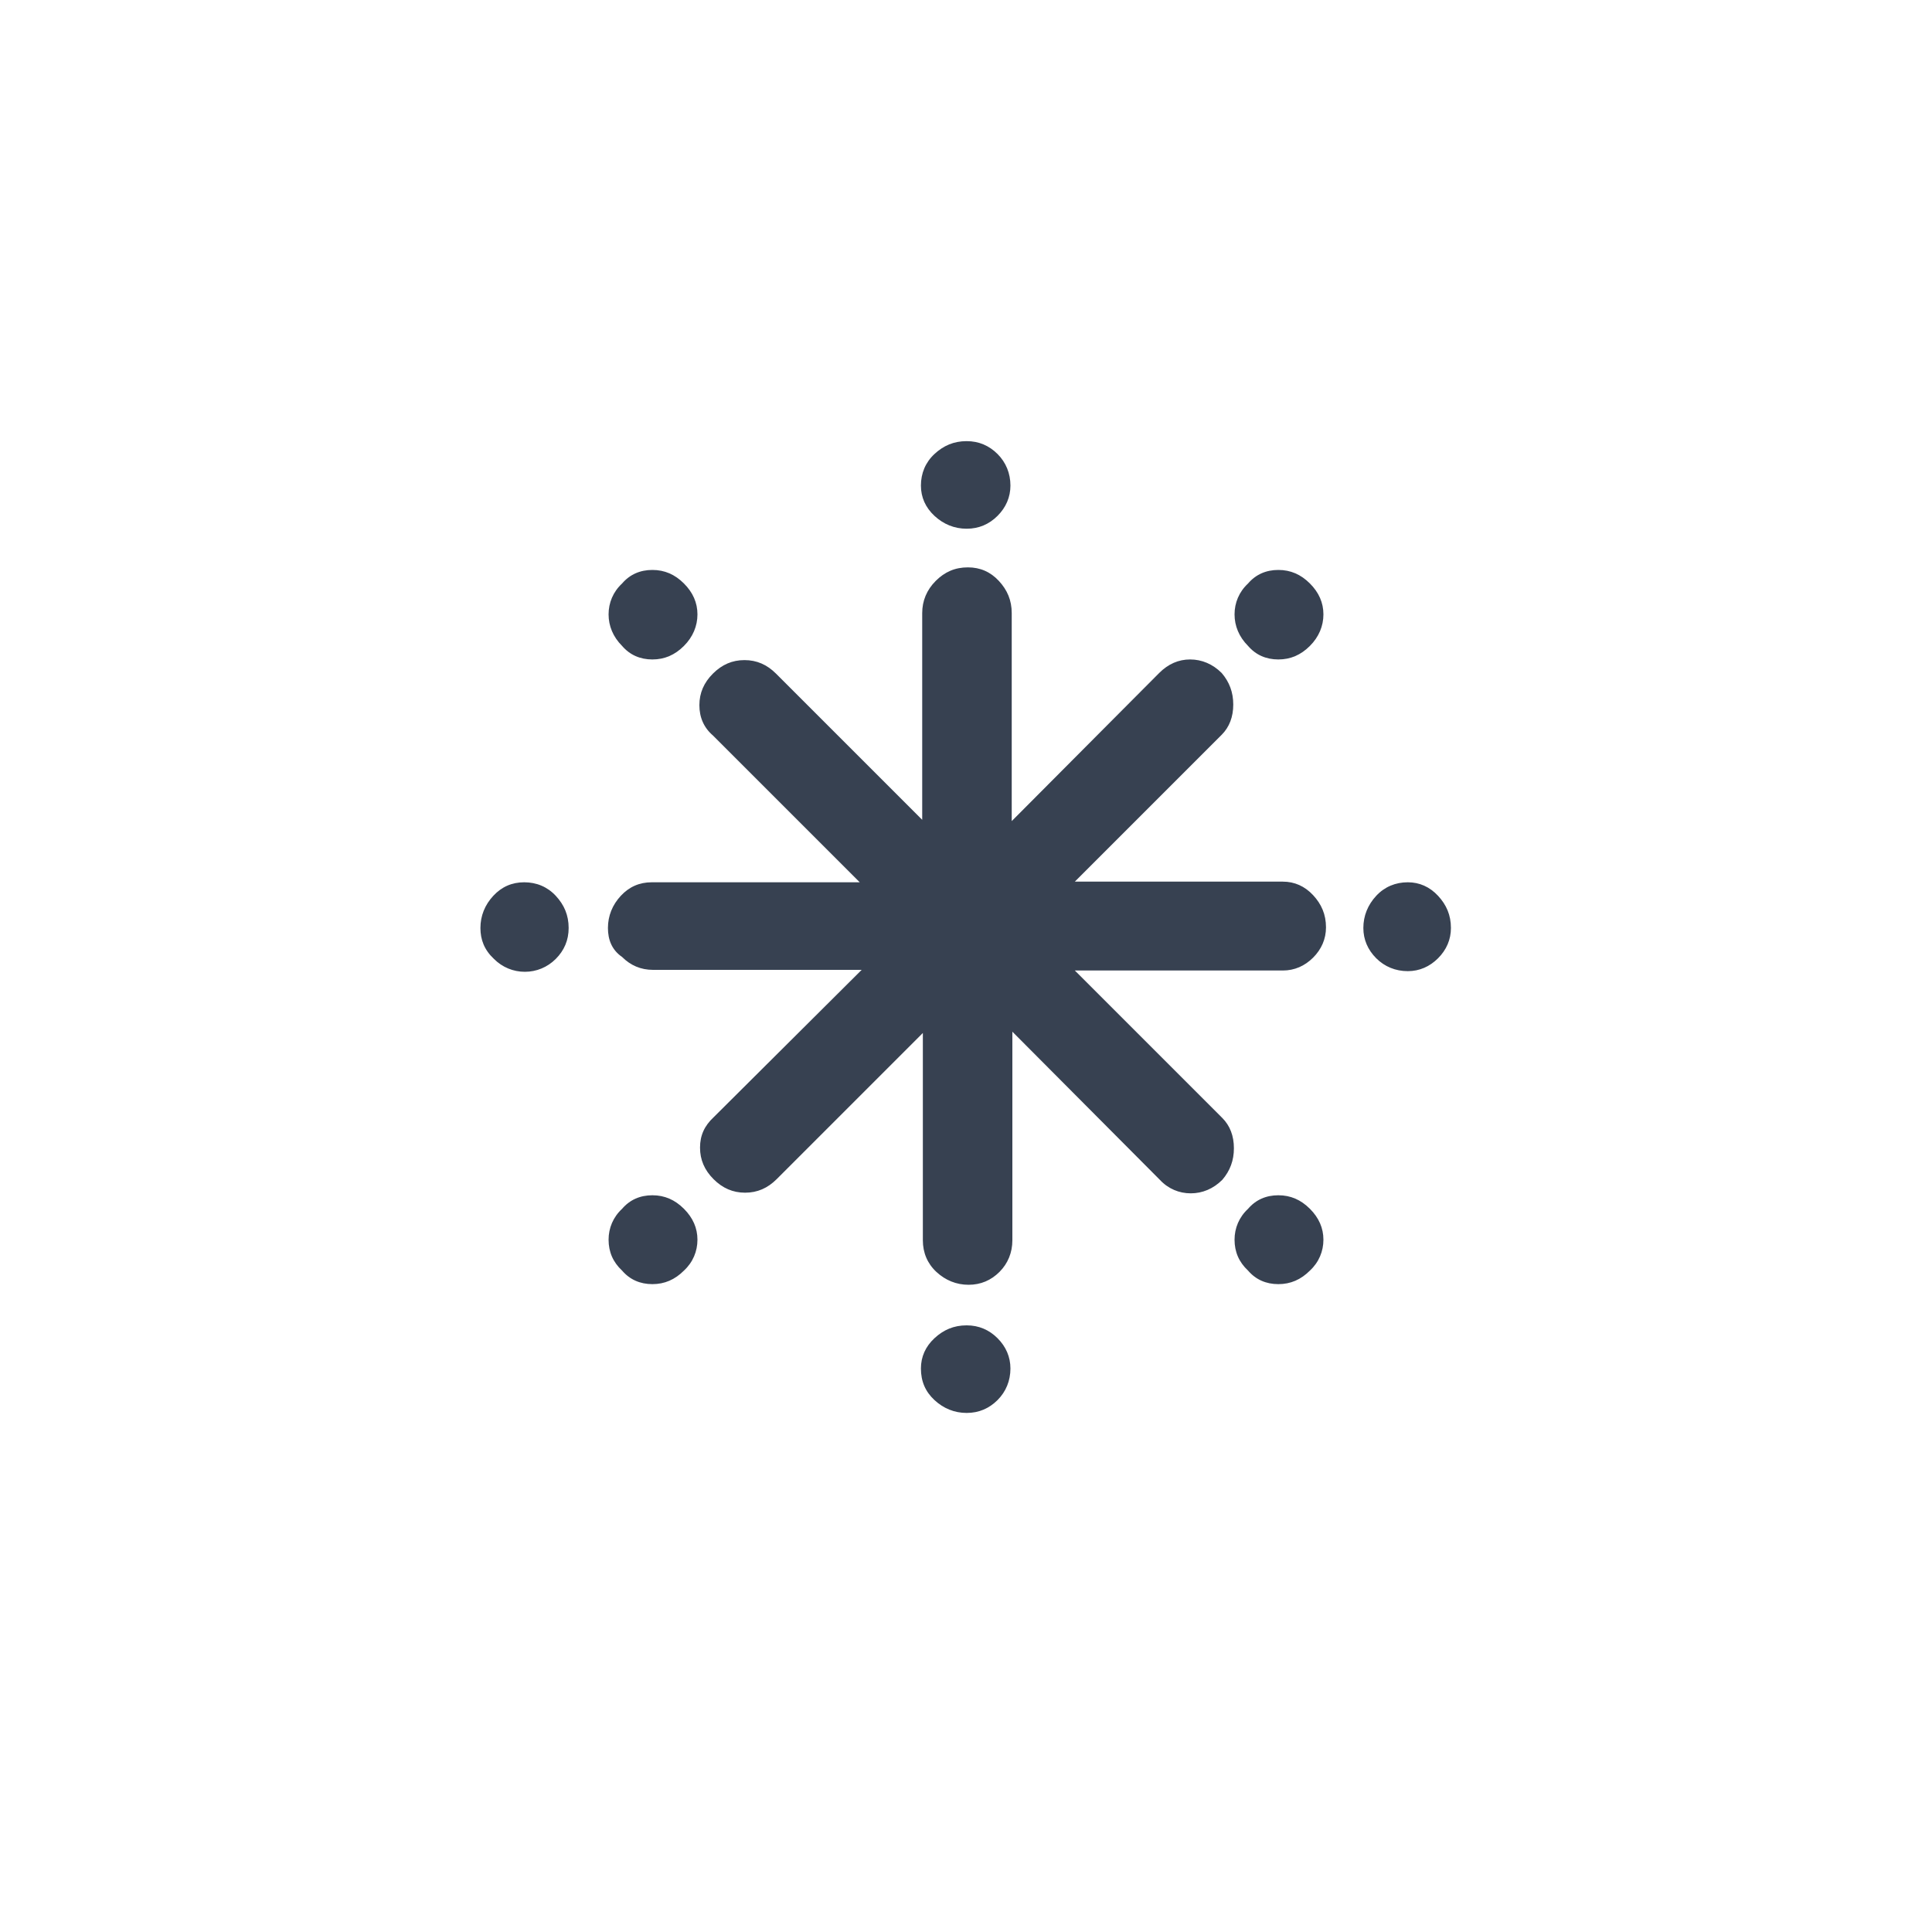
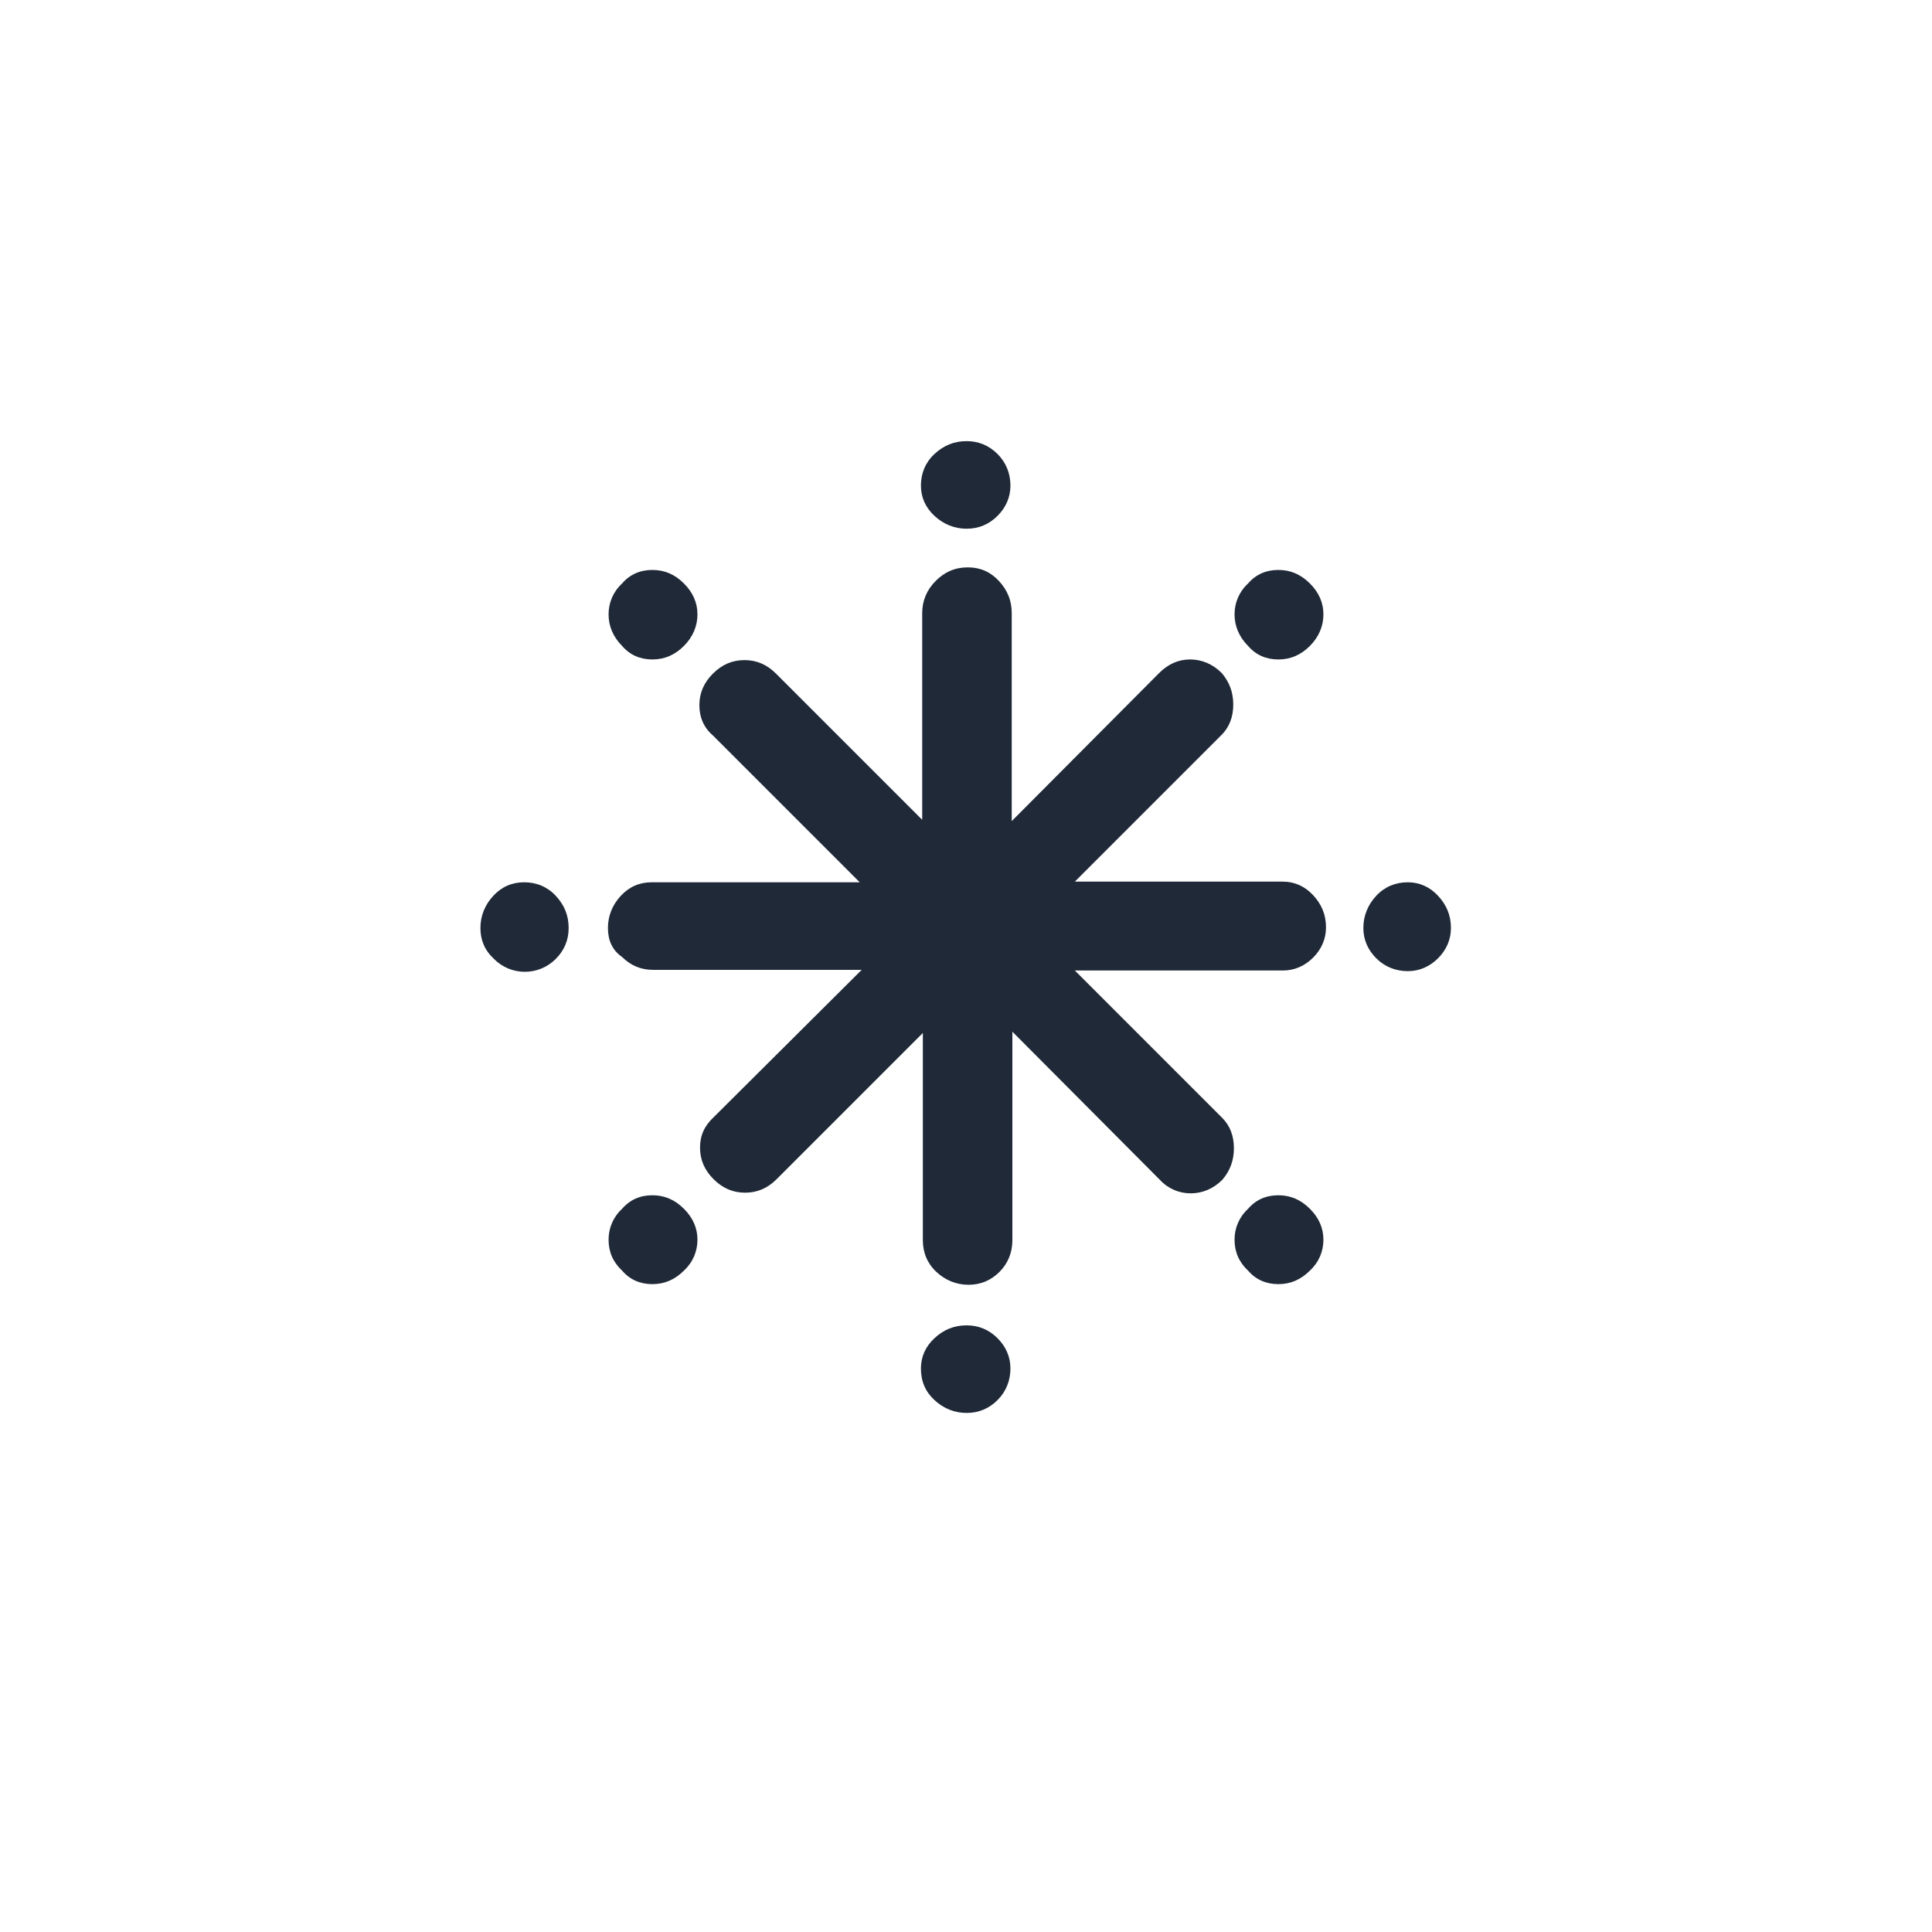
<svg xmlns="http://www.w3.org/2000/svg" version="1.1" id="Layer_1" x="0px" y="0px" viewBox="0 0 30 30" style="enable-background:new 0 0 30 30;" xml:space="preserve">
-   <path fill="rgba(55, 65, 81)" d="M7.46,14.41c0-0.19,0.07-0.36,0.2-0.5c0.13-0.14,0.29-0.21,0.48-0.21c0.19,0,0.36,0.07,0.49,0.21c0.13,0.14,0.2,0.3,0.2,0.5  c0,0.19-0.07,0.35-0.2,0.48c-0.13,0.13-0.3,0.2-0.48,0.2s-0.35-0.07-0.48-0.2C7.52,14.75,7.46,14.59,7.46,14.41z M9.44,14.41  c0-0.19,0.07-0.36,0.2-0.5c0.13-0.14,0.29-0.21,0.48-0.21h3.23l-2.28-2.28c-0.14-0.12-0.21-0.28-0.21-0.47  c0-0.19,0.07-0.35,0.21-0.49c0.14-0.14,0.3-0.21,0.49-0.21s0.35,0.07,0.49,0.21l2.27,2.27V9.52c0-0.19,0.07-0.36,0.21-0.5  s0.3-0.21,0.5-0.21c0.19,0,0.35,0.07,0.48,0.21c0.13,0.14,0.2,0.3,0.2,0.5v3.23l2.29-2.3c0.14-0.14,0.3-0.21,0.48-0.21  c0.18,0,0.35,0.07,0.49,0.21c0.12,0.14,0.18,0.3,0.18,0.49c0,0.19-0.06,0.35-0.18,0.47l-2.28,2.28h3.23c0.18,0,0.34,0.07,0.47,0.21  c0.13,0.14,0.2,0.3,0.2,0.5c0,0.18-0.07,0.34-0.2,0.47c-0.13,0.13-0.29,0.2-0.47,0.2h-3.23l2.29,2.29c0.12,0.12,0.18,0.28,0.18,0.47  s-0.06,0.35-0.18,0.49c-0.14,0.14-0.31,0.21-0.49,0.21c-0.18,0-0.35-0.07-0.48-0.21l-2.29-2.3v3.24c0,0.19-0.07,0.36-0.2,0.49  c-0.13,0.13-0.29,0.2-0.48,0.2c-0.19,0-0.36-0.07-0.5-0.2c-0.14-0.13-0.21-0.3-0.21-0.49v-3.22l-2.27,2.27  c-0.14,0.14-0.3,0.21-0.49,0.21s-0.35-0.07-0.49-0.21s-0.21-0.3-0.21-0.49s0.07-0.34,0.21-0.47l2.3-2.29h-3.24  c-0.19,0-0.35-0.07-0.48-0.2C9.5,14.75,9.44,14.59,9.44,14.41z M9.45,19.25c0-0.18,0.07-0.35,0.21-0.48  c0.12-0.14,0.28-0.21,0.47-0.21c0.19,0,0.35,0.07,0.49,0.21c0.14,0.14,0.21,0.3,0.21,0.48c0,0.18-0.07,0.35-0.21,0.48  c-0.14,0.14-0.3,0.21-0.49,0.21c-0.19,0-0.35-0.07-0.47-0.21C9.52,19.6,9.45,19.44,9.45,19.25z M9.45,9.54  c0-0.18,0.07-0.35,0.21-0.48c0.12-0.14,0.28-0.21,0.47-0.21c0.19,0,0.35,0.07,0.49,0.21c0.14,0.14,0.21,0.3,0.21,0.48  s-0.07,0.35-0.21,0.49c-0.14,0.14-0.3,0.21-0.49,0.21c-0.19,0-0.35-0.07-0.47-0.21C9.52,9.89,9.45,9.72,9.45,9.54z M14.3,21.25  c0-0.18,0.07-0.34,0.21-0.47c0.14-0.13,0.3-0.2,0.5-0.2c0.19,0,0.35,0.07,0.48,0.2c0.13,0.13,0.2,0.29,0.2,0.47  c0,0.19-0.07,0.36-0.2,0.49c-0.13,0.13-0.29,0.2-0.48,0.2c-0.19,0-0.36-0.07-0.5-0.2C14.37,21.61,14.3,21.45,14.3,21.25z M14.3,7.54  c0-0.19,0.07-0.36,0.21-0.49s0.3-0.2,0.5-0.2c0.19,0,0.35,0.07,0.48,0.2c0.13,0.13,0.2,0.3,0.2,0.49c0,0.18-0.07,0.34-0.2,0.47  c-0.13,0.13-0.29,0.2-0.48,0.2c-0.19,0-0.36-0.07-0.5-0.2C14.37,7.88,14.3,7.72,14.3,7.54z M19.17,19.25c0-0.18,0.07-0.35,0.21-0.48  c0.12-0.14,0.28-0.21,0.47-0.21c0.19,0,0.35,0.07,0.49,0.21c0.14,0.14,0.21,0.3,0.21,0.48c0,0.18-0.07,0.35-0.21,0.48  c-0.14,0.14-0.3,0.21-0.49,0.21c-0.19,0-0.35-0.07-0.47-0.21C19.24,19.6,19.17,19.44,19.17,19.25z M19.17,9.54  c0-0.18,0.07-0.35,0.21-0.48c0.12-0.14,0.28-0.21,0.47-0.21c0.19,0,0.35,0.07,0.49,0.21c0.14,0.14,0.21,0.3,0.21,0.48  s-0.07,0.35-0.21,0.49c-0.14,0.14-0.3,0.21-0.49,0.21c-0.19,0-0.35-0.07-0.47-0.21C19.24,9.89,19.17,9.72,19.17,9.54z M21.17,14.41  c0-0.19,0.07-0.36,0.2-0.5c0.13-0.14,0.3-0.21,0.49-0.21c0.18,0,0.34,0.07,0.47,0.21c0.13,0.14,0.2,0.3,0.2,0.5  c0,0.18-0.07,0.34-0.2,0.47c-0.13,0.13-0.29,0.2-0.47,0.2c-0.19,0-0.36-0.07-0.49-0.2C21.24,14.75,21.17,14.59,21.17,14.41z" />
+   <path fill="rgba(31, 41, 55)" d="M7.46,14.41c0-0.19,0.07-0.36,0.2-0.5c0.13-0.14,0.29-0.21,0.48-0.21c0.19,0,0.36,0.07,0.49,0.21c0.13,0.14,0.2,0.3,0.2,0.5  c0,0.19-0.07,0.35-0.2,0.48c-0.13,0.13-0.3,0.2-0.48,0.2s-0.35-0.07-0.48-0.2C7.52,14.75,7.46,14.59,7.46,14.41z M9.44,14.41  c0-0.19,0.07-0.36,0.2-0.5c0.13-0.14,0.29-0.21,0.48-0.21h3.23l-2.28-2.28c-0.14-0.12-0.21-0.28-0.21-0.47  c0-0.19,0.07-0.35,0.21-0.49c0.14-0.14,0.3-0.21,0.49-0.21s0.35,0.07,0.49,0.21l2.27,2.27V9.52c0-0.19,0.07-0.36,0.21-0.5  s0.3-0.21,0.5-0.21c0.19,0,0.35,0.07,0.48,0.21c0.13,0.14,0.2,0.3,0.2,0.5v3.23l2.29-2.3c0.14-0.14,0.3-0.21,0.48-0.21  c0.18,0,0.35,0.07,0.49,0.21c0.12,0.14,0.18,0.3,0.18,0.49c0,0.19-0.06,0.35-0.18,0.47l-2.28,2.28h3.23c0.18,0,0.34,0.07,0.47,0.21  c0.13,0.14,0.2,0.3,0.2,0.5c0,0.18-0.07,0.34-0.2,0.47c-0.13,0.13-0.29,0.2-0.47,0.2h-3.23l2.29,2.29c0.12,0.12,0.18,0.28,0.18,0.47  s-0.06,0.35-0.18,0.49c-0.14,0.14-0.31,0.21-0.49,0.21c-0.18,0-0.35-0.07-0.48-0.21l-2.29-2.3v3.24c0,0.19-0.07,0.36-0.2,0.49  c-0.13,0.13-0.29,0.2-0.48,0.2c-0.19,0-0.36-0.07-0.5-0.2c-0.14-0.13-0.21-0.3-0.21-0.49v-3.22l-2.27,2.27  c-0.14,0.14-0.3,0.21-0.49,0.21s-0.35-0.07-0.49-0.21s-0.21-0.3-0.21-0.49s0.07-0.34,0.21-0.47l2.3-2.29h-3.24  c-0.19,0-0.35-0.07-0.48-0.2C9.5,14.75,9.44,14.59,9.44,14.41z M9.45,19.25c0-0.18,0.07-0.35,0.21-0.48  c0.12-0.14,0.28-0.21,0.47-0.21c0.19,0,0.35,0.07,0.49,0.21c0.14,0.14,0.21,0.3,0.21,0.48c0,0.18-0.07,0.35-0.21,0.48  c-0.14,0.14-0.3,0.21-0.49,0.21c-0.19,0-0.35-0.07-0.47-0.21C9.52,19.6,9.45,19.44,9.45,19.25z M9.45,9.54  c0-0.18,0.07-0.35,0.21-0.48c0.12-0.14,0.28-0.21,0.47-0.21c0.19,0,0.35,0.07,0.49,0.21c0.14,0.14,0.21,0.3,0.21,0.48  s-0.07,0.35-0.21,0.49c-0.14,0.14-0.3,0.21-0.49,0.21c-0.19,0-0.35-0.07-0.47-0.21C9.52,9.89,9.45,9.72,9.45,9.54z M14.3,21.25  c0-0.18,0.07-0.34,0.21-0.47c0.14-0.13,0.3-0.2,0.5-0.2c0.19,0,0.35,0.07,0.48,0.2c0.13,0.13,0.2,0.29,0.2,0.47  c0,0.19-0.07,0.36-0.2,0.49c-0.13,0.13-0.29,0.2-0.48,0.2c-0.19,0-0.36-0.07-0.5-0.2C14.37,21.61,14.3,21.45,14.3,21.25z M14.3,7.54  c0-0.19,0.07-0.36,0.21-0.49s0.3-0.2,0.5-0.2c0.19,0,0.35,0.07,0.48,0.2c0.13,0.13,0.2,0.3,0.2,0.49c0,0.18-0.07,0.34-0.2,0.47  c-0.13,0.13-0.29,0.2-0.48,0.2c-0.19,0-0.36-0.07-0.5-0.2C14.37,7.88,14.3,7.72,14.3,7.54z M19.17,19.25c0-0.18,0.07-0.35,0.21-0.48  c0.12-0.14,0.28-0.21,0.47-0.21c0.19,0,0.35,0.07,0.49,0.21c0.14,0.14,0.21,0.3,0.21,0.48c0,0.18-0.07,0.35-0.21,0.48  c-0.14,0.14-0.3,0.21-0.49,0.21c-0.19,0-0.35-0.07-0.47-0.21C19.24,19.6,19.17,19.44,19.17,19.25z M19.17,9.54  c0-0.18,0.07-0.35,0.21-0.48c0.12-0.14,0.28-0.21,0.47-0.21c0.19,0,0.35,0.07,0.49,0.21c0.14,0.14,0.21,0.3,0.21,0.48  s-0.07,0.35-0.21,0.49c-0.14,0.14-0.3,0.21-0.49,0.21c-0.19,0-0.35-0.07-0.47-0.21C19.24,9.89,19.17,9.72,19.17,9.54z M21.17,14.41  c0-0.19,0.07-0.36,0.2-0.5c0.13-0.14,0.3-0.21,0.49-0.21c0.18,0,0.34,0.07,0.47,0.21c0.13,0.14,0.2,0.3,0.2,0.5  c0,0.18-0.07,0.34-0.2,0.47c-0.13,0.13-0.29,0.2-0.47,0.2c-0.19,0-0.36-0.07-0.49-0.2C21.24,14.75,21.17,14.59,21.17,14.41z" />
</svg>
